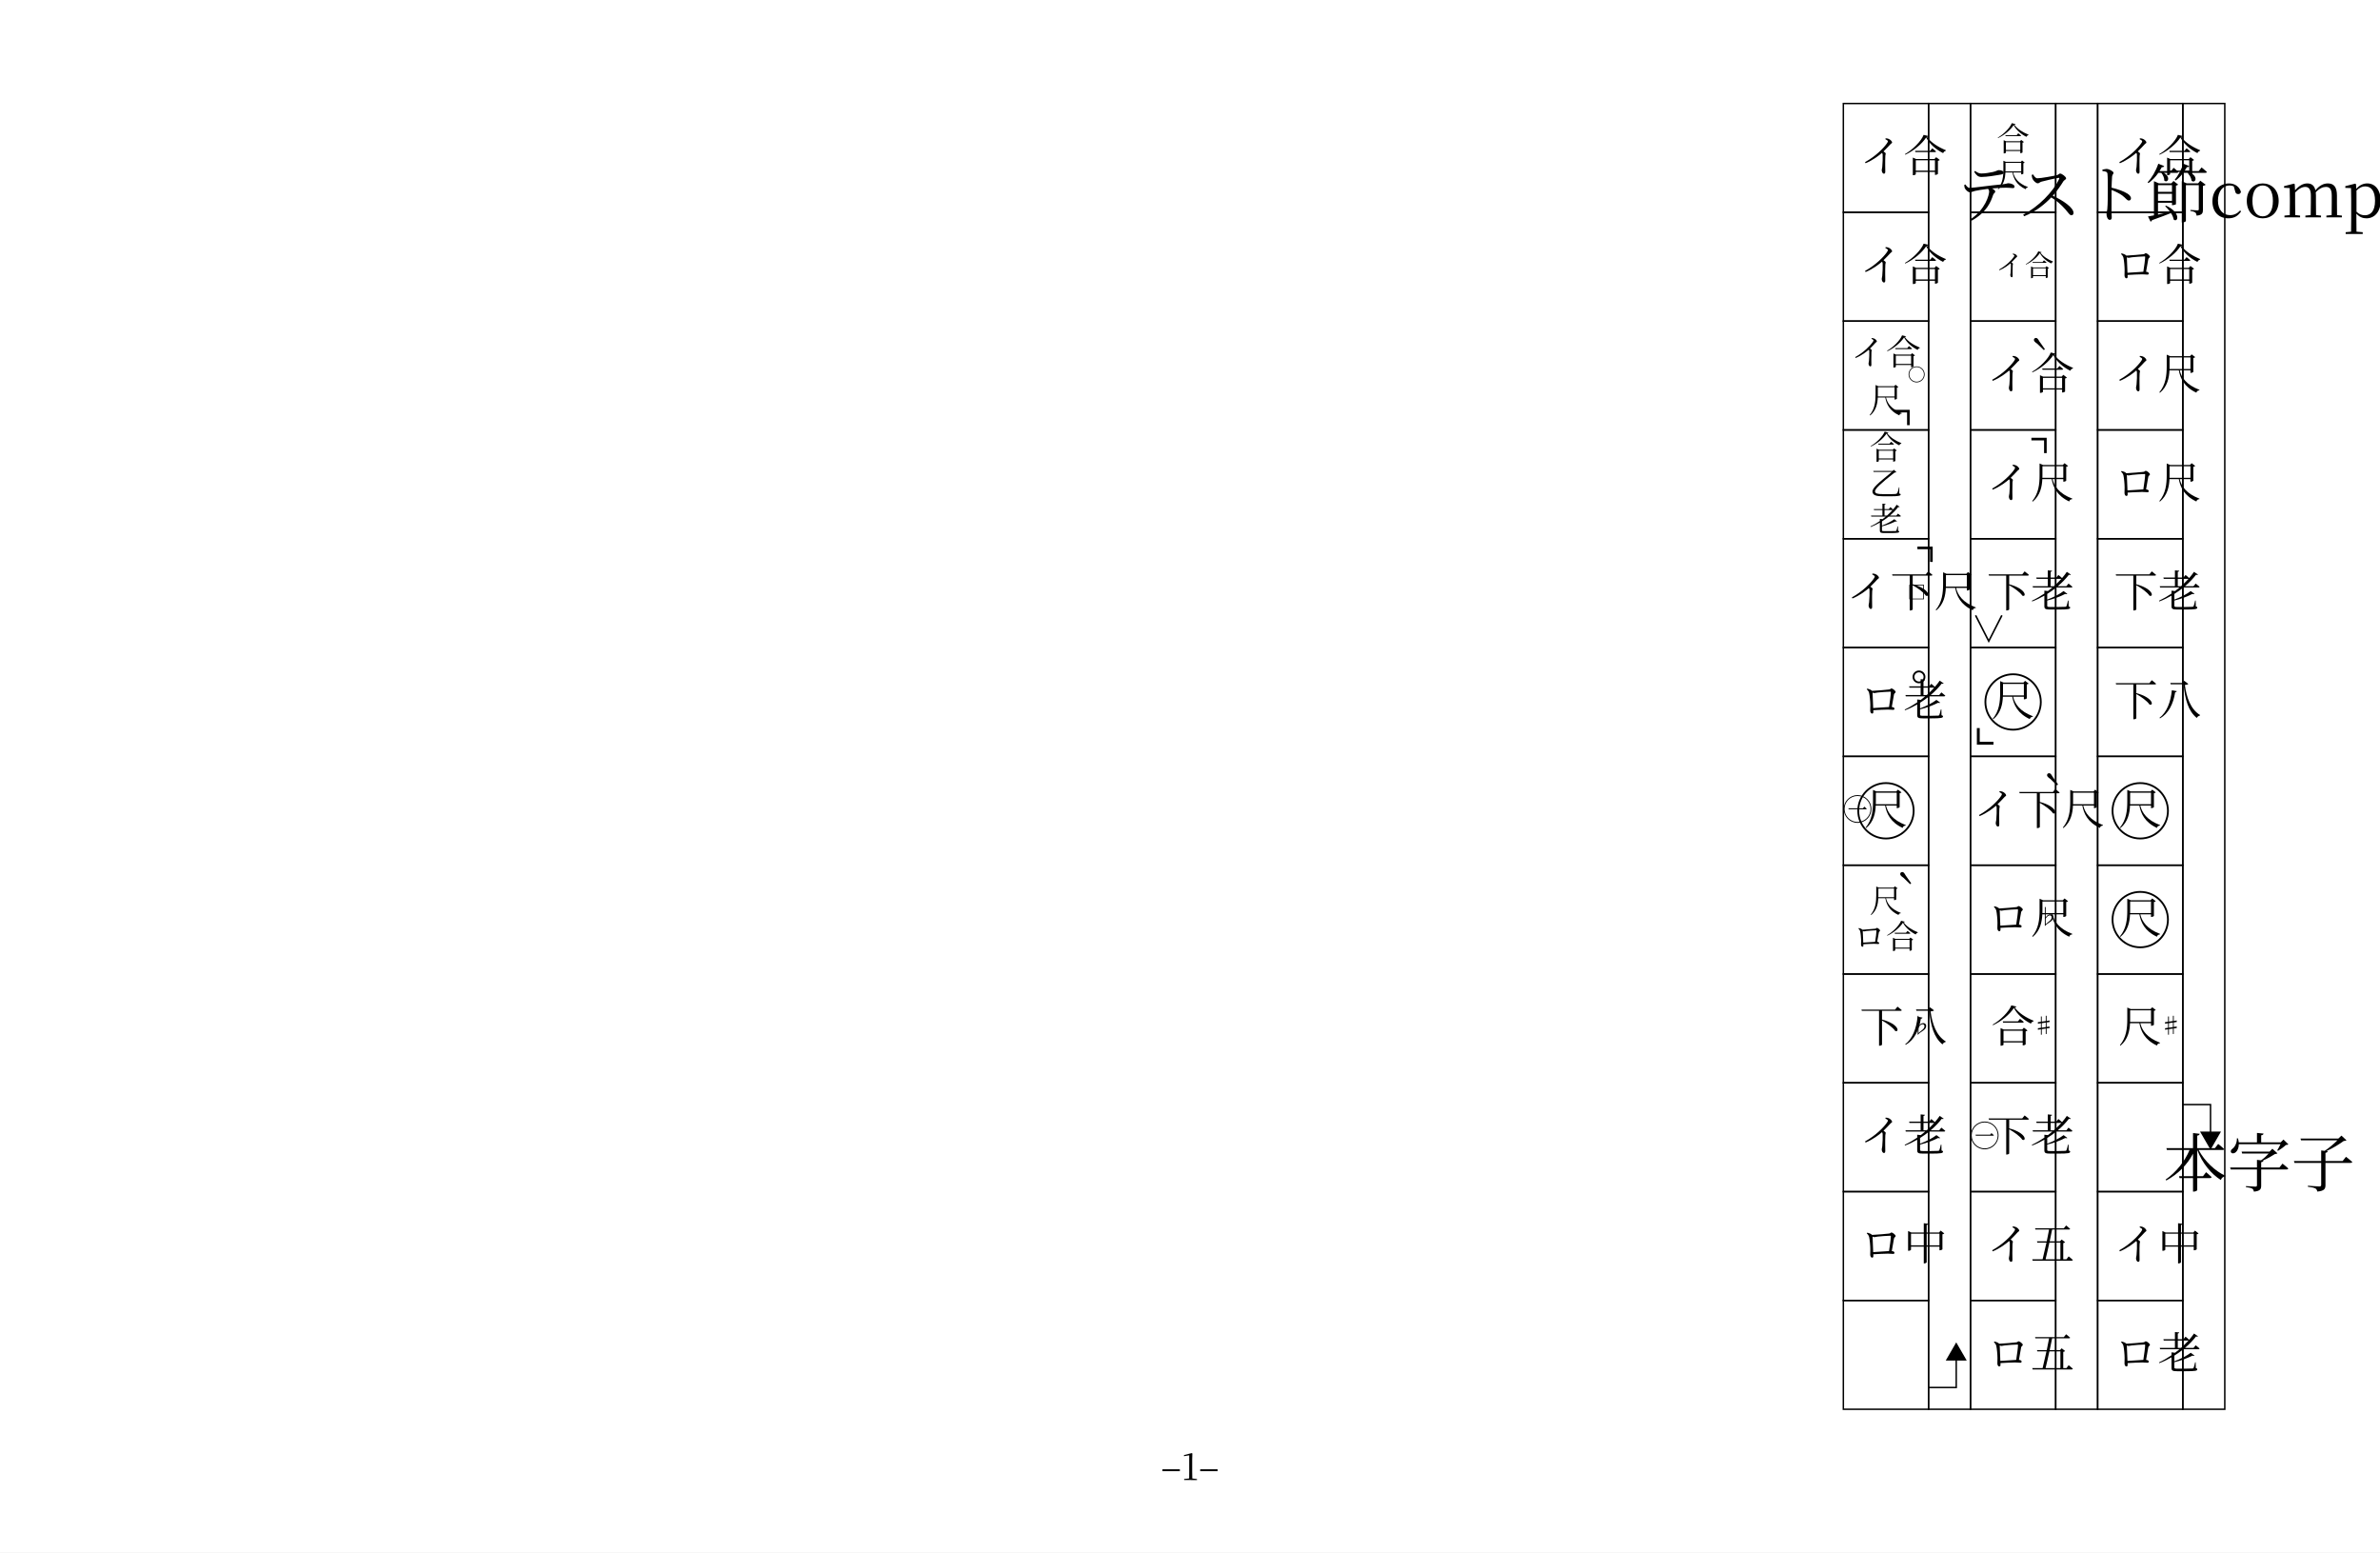
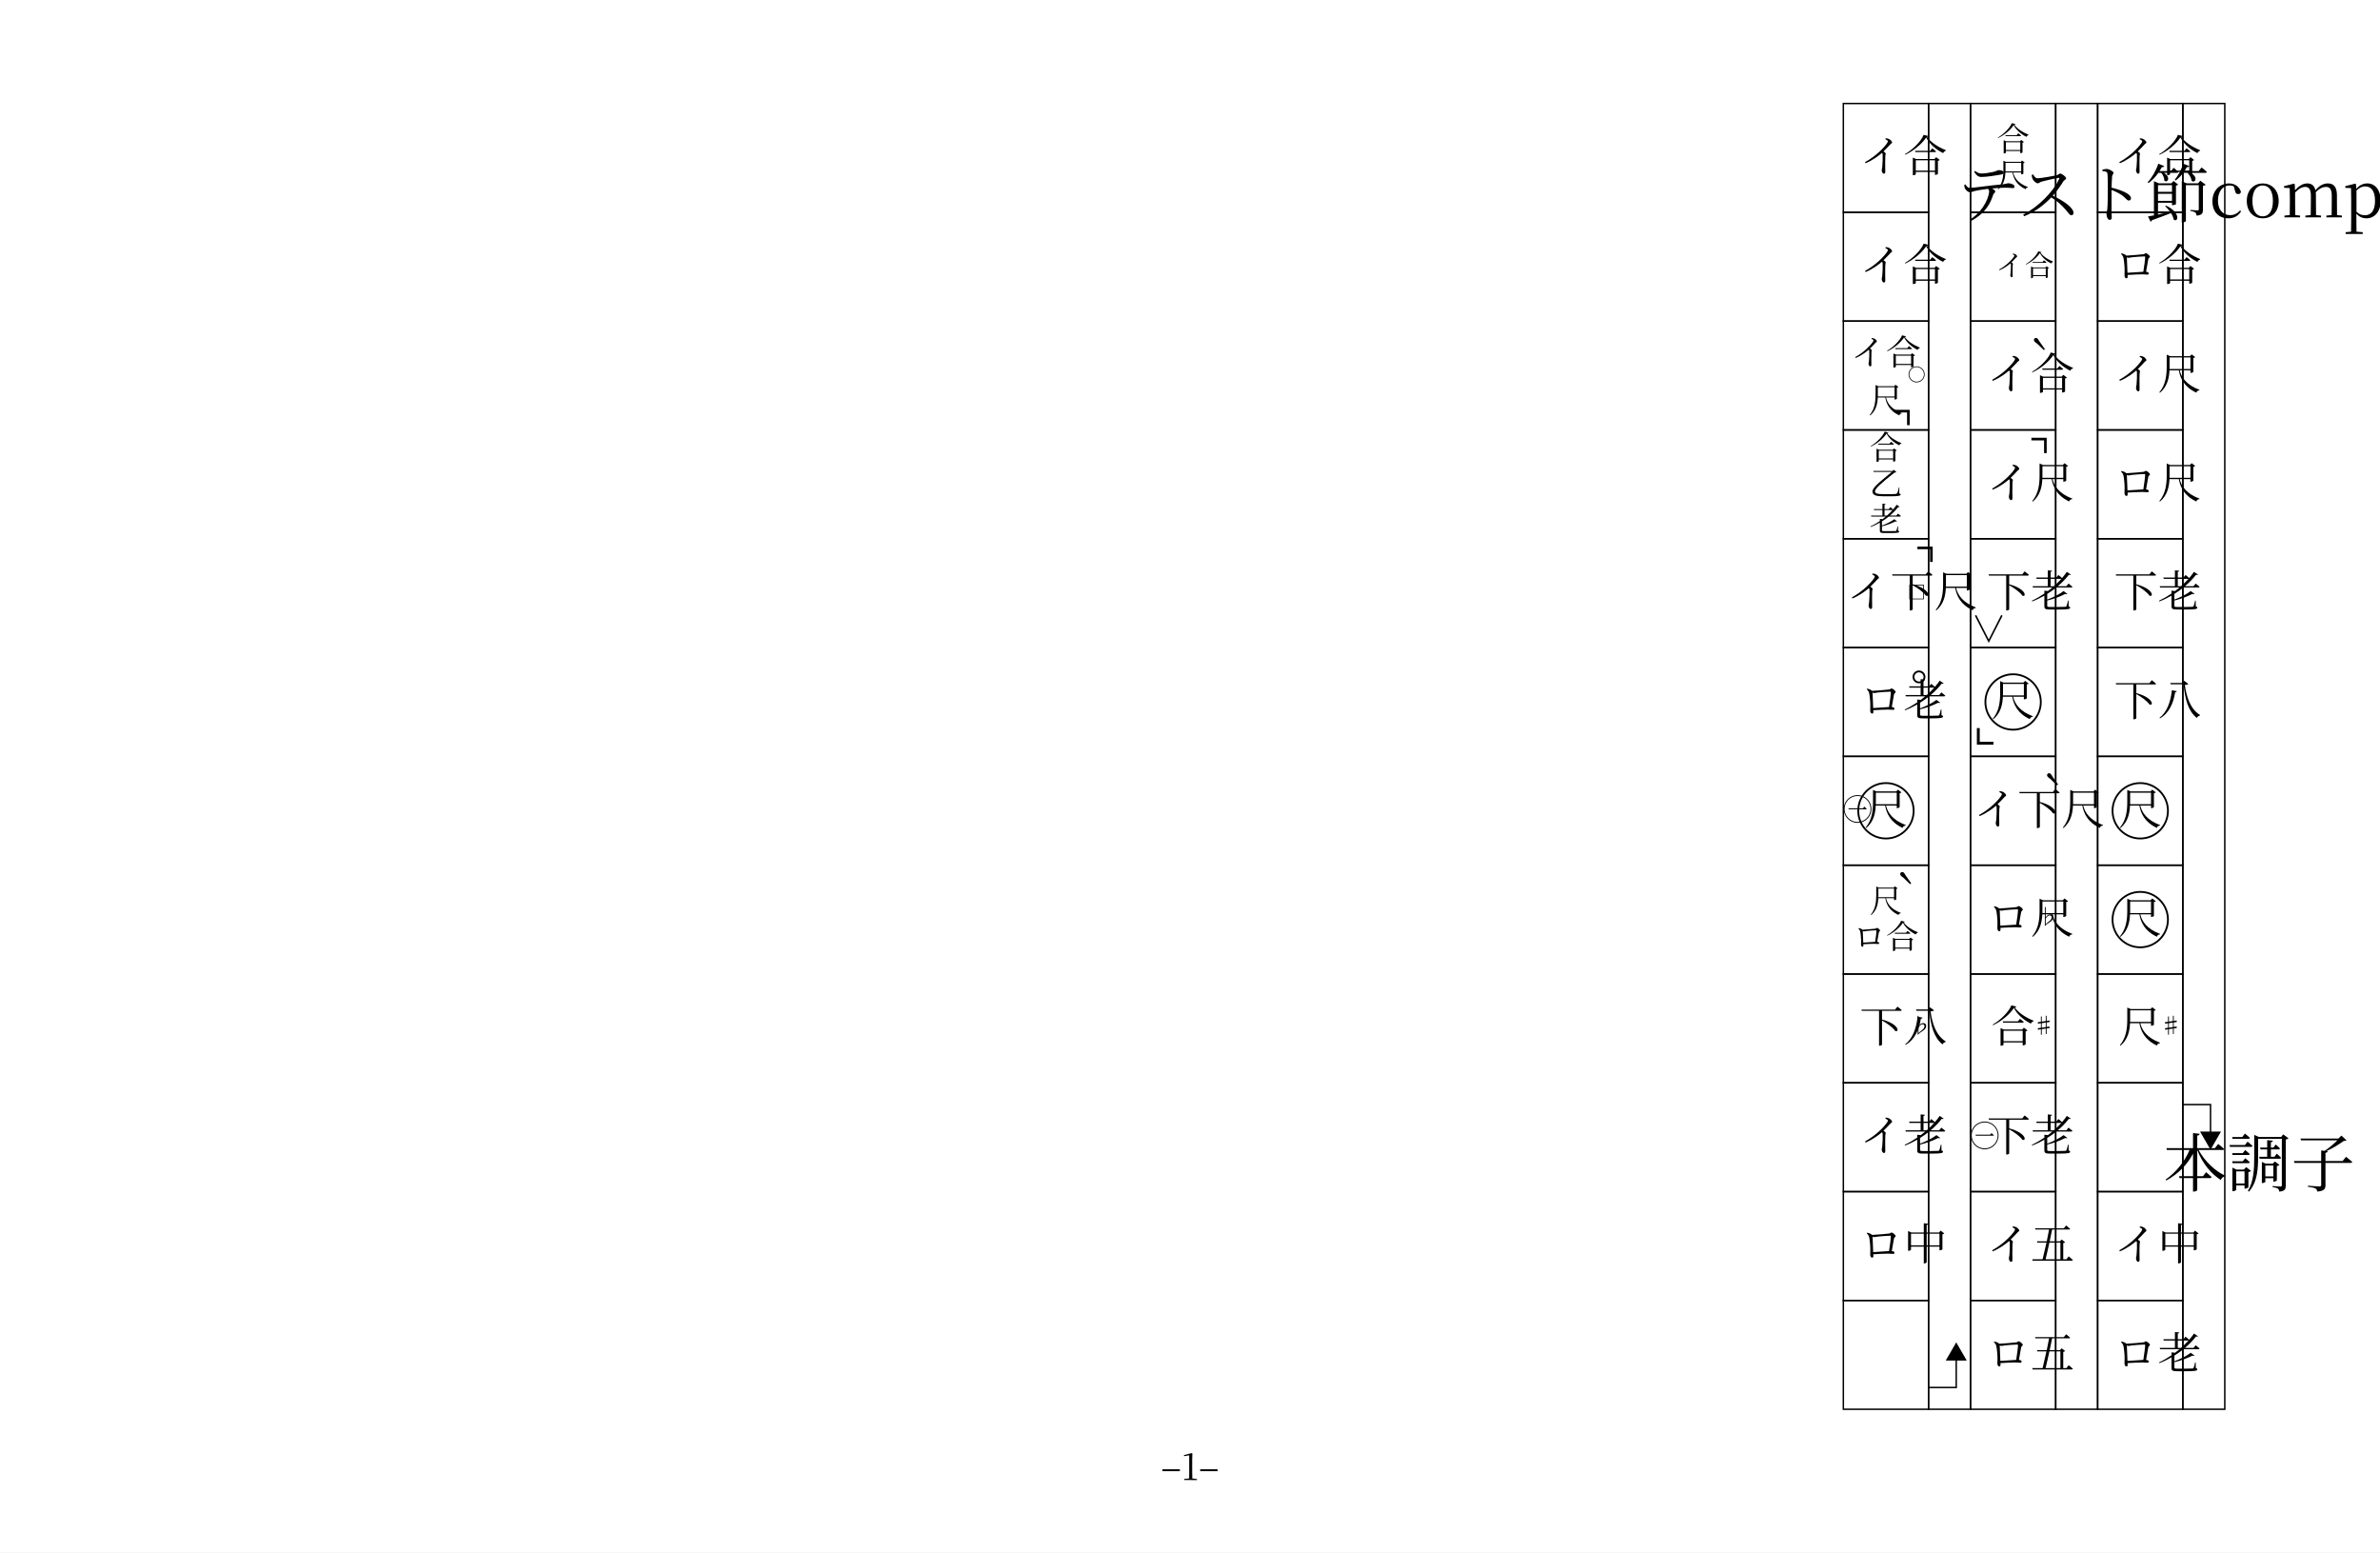
<svg xmlns="http://www.w3.org/2000/svg" width="23cm" height="15cm" viewBox="0 0 651.969 425.197">
  <rect width="100%" height="100%" fill="white" />
  <text x="618.86 618.86 618.86 618.86 618.86 618.86 618.86 618.86 618.86 618.86 618.86 618.86 618.86 618.86" y="59.528 77.028 94.528 112.028 147.028 164.528 182.028 199.528 217.028 234.528 252.028 269.528 287.028 304.528" text-anchor="middle" font-family="Hiragino Mincho ProN, YuMincho, 'MS PMincho', Noto Serif CJK JP, serif" font-size="17.5" fill="#000">テスト節composites</text>
-   <text x="618.86 618.86 618.86" y="325.001 342.501 360.001" text-anchor="middle" font-family="Hiragino Mincho ProN, YuMincho, 'MS PMincho', Noto Serif CJK JP, serif" font-size="17.5" fill="#000">本字子</text>
+   <text x="618.86 618.86 618.86" y="325.001 342.501 360.001" text-anchor="middle" font-family="Hiragino Mincho ProN, YuMincho, 'MS PMincho', Noto Serif CJK JP, serif" font-size="17.5" fill="#000">本調子</text>
  <rect x="574.62" y="28.346" width="23.339" height="29.803" fill="none" stroke="#000000" stroke-width="0.4" />
  <rect x="574.62" y="58.149" width="23.339" height="29.803" fill="none" stroke="#000000" stroke-width="0.4" />
  <rect x="574.62" y="87.952" width="23.339" height="29.803" fill="none" stroke="#000000" stroke-width="0.4" />
  <rect x="574.62" y="117.754" width="23.339" height="29.803" fill="none" stroke="#000000" stroke-width="0.4" />
  <rect x="574.62" y="147.557" width="23.339" height="29.803" fill="none" stroke="#000000" stroke-width="0.4" />
  <rect x="574.62" y="177.359" width="23.339" height="29.803" fill="none" stroke="#000000" stroke-width="0.4" />
  <rect x="574.62" y="207.162" width="23.339" height="29.803" fill="none" stroke="#000000" stroke-width="0.4" />
  <rect x="574.62" y="236.964" width="23.339" height="29.803" fill="none" stroke="#000000" stroke-width="0.4" />
  <rect x="574.62" y="266.767" width="23.339" height="29.803" fill="none" stroke="#000000" stroke-width="0.4" />
  <rect x="574.62" y="296.569" width="23.339" height="29.803" fill="none" stroke="#000000" stroke-width="0.4" />
  <rect x="574.62" y="326.372" width="23.339" height="29.803" fill="none" stroke="#000000" stroke-width="0.4" />
  <rect x="574.62" y="356.174" width="23.339" height="29.803" fill="none" stroke="#000000" stroke-width="0.4" />
  <rect x="597.96" y="28.346" width="11.49" height="357.63" fill="none" stroke="#000000" stroke-width="0.4" />
  <g class="repeat-arrow" fill="#000000" stroke="#000000" stroke-width="0.4">
    <path d="M 597.96 302.53 L 605.543 302.53 L 605.543 310.113" fill="none" />
    <polygon points="603.015,310.113 608.071,310.113 605.543,314.491" />
  </g>
  <text x="579.09" y="47.064" font-family="Hiragino Mincho ProN, YuMincho, 'MS PMincho', Noto Serif CJK JP, serif" font-size="12" fill="black" textLength="14.4" lengthAdjust="spacingAndGlyphs">イ合</text>
  <text x="579.09" y="76.866" font-family="Hiragino Mincho ProN, YuMincho, 'MS PMincho', Noto Serif CJK JP, serif" font-size="12" fill="black" textLength="14.4" lengthAdjust="spacingAndGlyphs">ロ合</text>
  <text x="579.09" y="106.669" font-family="Hiragino Mincho ProN, YuMincho, 'MS PMincho', Noto Serif CJK JP, serif" font-size="12" fill="black" textLength="14.4" lengthAdjust="spacingAndGlyphs">イ尺</text>
  <text x="579.09" y="136.471" font-family="Hiragino Mincho ProN, YuMincho, 'MS PMincho', Noto Serif CJK JP, serif" font-size="12" fill="black" textLength="14.4" lengthAdjust="spacingAndGlyphs">ロ尺</text>
  <text x="579.09" y="166.274" font-family="Hiragino Mincho ProN, YuMincho, 'MS PMincho', Noto Serif CJK JP, serif" font-size="12" fill="black" textLength="14.4" lengthAdjust="spacingAndGlyphs">下老</text>
  <text x="579.09" y="196.076" font-family="Hiragino Mincho ProN, YuMincho, 'MS PMincho', Noto Serif CJK JP, serif" font-size="12" fill="black" textLength="14.4" lengthAdjust="spacingAndGlyphs">下八</text>
  <circle cx="586.29" cy="222.063" r="7.59" fill="none" stroke="black" stroke-width="0.5" />
  <text x="586.29" y="225.879" text-anchor="middle" font-family="Hiragino Mincho ProN, YuMincho, 'MS PMincho', Noto Serif CJK JP, serif" font-size="12" fill="black">尺</text>
  <circle cx="586.29" cy="251.865" r="7.59" fill="none" stroke="black" stroke-width="0.5" />
  <text x="586.29" y="255.681" text-anchor="middle" font-family="Hiragino Mincho ProN, YuMincho, 'MS PMincho', Noto Serif CJK JP, serif" font-size="12" fill="black">尺</text>
  <text x="586.29" y="285.484" text-anchor="middle" font-family="Hiragino Mincho ProN, YuMincho, 'MS PMincho', Noto Serif CJK JP, serif" font-size="12" fill="black">尺</text>
  <text x="594.69" y="283.084" text-anchor="middle" font-family="Hiragino Mincho ProN, YuMincho, 'MS PMincho', Noto Serif CJK JP, serif" font-size="6" fill="black">♯</text>
  <text x="579.09" y="345.089" font-family="Hiragino Mincho ProN, YuMincho, 'MS PMincho', Noto Serif CJK JP, serif" font-size="12" fill="black" textLength="14.4" lengthAdjust="spacingAndGlyphs">イ中</text>
  <text x="579.09" y="374.891" font-family="Hiragino Mincho ProN, YuMincho, 'MS PMincho', Noto Serif CJK JP, serif" font-size="12" fill="black" textLength="14.4" lengthAdjust="spacingAndGlyphs">ロ老</text>
  <rect x="539.791" y="28.346" width="23.339" height="29.803" fill="none" stroke="#000000" stroke-width="0.4" />
  <rect x="539.791" y="58.149" width="23.339" height="29.803" fill="none" stroke="#000000" stroke-width="0.4" />
  <rect x="539.791" y="87.952" width="23.339" height="29.803" fill="none" stroke="#000000" stroke-width="0.4" />
  <rect x="539.791" y="117.754" width="23.339" height="29.803" fill="none" stroke="#000000" stroke-width="0.4" />
  <rect x="539.791" y="147.557" width="23.339" height="29.803" fill="none" stroke="#000000" stroke-width="0.4" />
  <rect x="539.791" y="177.359" width="23.339" height="29.803" fill="none" stroke="#000000" stroke-width="0.4" />
  <rect x="539.791" y="207.162" width="23.339" height="29.803" fill="none" stroke="#000000" stroke-width="0.4" />
  <rect x="539.791" y="236.964" width="23.339" height="29.803" fill="none" stroke="#000000" stroke-width="0.4" />
  <rect x="539.791" y="266.767" width="23.339" height="29.803" fill="none" stroke="#000000" stroke-width="0.4" />
  <rect x="539.791" y="296.569" width="23.339" height="29.803" fill="none" stroke="#000000" stroke-width="0.4" />
  <rect x="539.791" y="326.372" width="23.339" height="29.803" fill="none" stroke="#000000" stroke-width="0.4" />
  <rect x="539.791" y="356.174" width="23.339" height="29.803" fill="none" stroke="#000000" stroke-width="0.4" />
  <rect x="563.13" y="28.346" width="11.49" height="357.63" fill="none" stroke="#000000" stroke-width="0.4" />
  <text x="551.461" y="41.328" text-anchor="middle" font-family="Hiragino Mincho ProN, YuMincho, 'MS PMincho', Noto Serif CJK JP, serif" font-size="9" fill="black">合</text>
  <text x="551.461" y="51.168" text-anchor="middle" font-family="Hiragino Mincho ProN, YuMincho, 'MS PMincho', Noto Serif CJK JP, serif" font-size="9" fill="black">尺</text>
  <text x="546.661" y="75.594" font-family="Hiragino Mincho ProN, YuMincho, 'MS PMincho', Noto Serif CJK JP, serif" font-size="8" fill="black" textLength="9.6" lengthAdjust="spacingAndGlyphs">イ合</text>
  <text x="544.261" y="106.669" font-family="Hiragino Mincho ProN, YuMincho, 'MS PMincho', Noto Serif CJK JP, serif" font-size="12" fill="black" textLength="14.4" lengthAdjust="spacingAndGlyphs">イ合</text>
  <text x="558.661" y="105.589" text-anchor="middle" font-family="Hiragino Mincho ProN, YuMincho, 'MS PMincho', Noto Serif CJK JP, serif" font-size="15" fill="black">｀</text>
  <text x="544.261" y="136.471" font-family="Hiragino Mincho ProN, YuMincho, 'MS PMincho', Noto Serif CJK JP, serif" font-size="12" fill="black" textLength="14.4" lengthAdjust="spacingAndGlyphs">イ尺</text>
  <text x="557.821" y="129.511" text-anchor="middle" font-family="Hiragino Mincho ProN, YuMincho, 'MS PMincho', Noto Serif CJK JP, serif" font-size="12" fill="black">⌝</text>
  <text x="544.261" y="166.274" font-family="Hiragino Mincho ProN, YuMincho, 'MS PMincho', Noto Serif CJK JP, serif" font-size="12" fill="black" textLength="14.4" lengthAdjust="spacingAndGlyphs">下老</text>
  <text x="544.791" y="175.919" text-anchor="middle" font-family="Hiragino Mincho ProN, YuMincho, 'MS PMincho', Noto Serif CJK JP, serif" font-size="10" fill="black">∨</text>
  <circle cx="551.461" cy="192.26" r="7.59" fill="none" stroke="black" stroke-width="0.5" />
  <text x="551.461" y="196.076" text-anchor="middle" font-family="Hiragino Mincho ProN, YuMincho, 'MS PMincho', Noto Serif CJK JP, serif" font-size="12" fill="black">尺</text>
  <text x="544.621" y="201.356" text-anchor="middle" font-family="Hiragino Mincho ProN, YuMincho, 'MS PMincho', Noto Serif CJK JP, serif" font-size="13" fill="black">⌞</text>
  <text x="540.661" y="225.879" font-family="Hiragino Mincho ProN, YuMincho, 'MS PMincho', Noto Serif CJK JP, serif" font-size="12" fill="black" textLength="21.6" lengthAdjust="spacingAndGlyphs">イ下尺</text>
  <text x="562.261" y="224.799" text-anchor="middle" font-family="Hiragino Mincho ProN, YuMincho, 'MS PMincho', Noto Serif CJK JP, serif" font-size="15" fill="black">｀</text>
  <text x="544.261" y="255.681" font-family="Hiragino Mincho ProN, YuMincho, 'MS PMincho', Noto Serif CJK JP, serif" font-size="12" fill="black" textLength="14.4" lengthAdjust="spacingAndGlyphs">ロ尺</text>
  <text x="561.061" y="253.281" text-anchor="middle" font-family="Hiragino Mincho ProN, YuMincho, 'MS PMincho', Noto Serif CJK JP, serif" font-size="6" fill="black">♭</text>
  <text x="551.461" y="285.484" text-anchor="middle" font-family="Hiragino Mincho ProN, YuMincho, 'MS PMincho', Noto Serif CJK JP, serif" font-size="12" fill="black">合</text>
  <text x="559.861" y="283.084" text-anchor="middle" font-family="Hiragino Mincho ProN, YuMincho, 'MS PMincho', Noto Serif CJK JP, serif" font-size="6" fill="black">♯</text>
  <text x="544.261" y="315.286" font-family="Hiragino Mincho ProN, YuMincho, 'MS PMincho', Noto Serif CJK JP, serif" font-size="12" fill="black" textLength="14.4" lengthAdjust="spacingAndGlyphs">下老</text>
  <text x="543.681" y="314.014" text-anchor="middle" font-family="Hiragino Mincho ProN, YuMincho, 'MS PMincho', Noto Serif CJK JP, serif" font-size="8" fill="black">㊀</text>
  <text x="544.261" y="345.089" font-family="Hiragino Mincho ProN, YuMincho, 'MS PMincho', Noto Serif CJK JP, serif" font-size="12" fill="black" textLength="14.4" lengthAdjust="spacingAndGlyphs">イ五</text>
  <text x="544.261" y="374.891" font-family="Hiragino Mincho ProN, YuMincho, 'MS PMincho', Noto Serif CJK JP, serif" font-size="12" fill="black" textLength="14.4" lengthAdjust="spacingAndGlyphs">ロ五</text>
  <rect x="504.961" y="28.346" width="23.339" height="29.803" fill="none" stroke="#000000" stroke-width="0.4" />
  <rect x="504.961" y="58.149" width="23.339" height="29.803" fill="none" stroke="#000000" stroke-width="0.4" />
  <rect x="504.961" y="87.952" width="23.339" height="29.803" fill="none" stroke="#000000" stroke-width="0.4" />
  <rect x="504.961" y="117.754" width="23.339" height="29.803" fill="none" stroke="#000000" stroke-width="0.4" />
  <rect x="504.961" y="147.557" width="23.339" height="29.803" fill="none" stroke="#000000" stroke-width="0.4" />
  <rect x="504.961" y="177.359" width="23.339" height="29.803" fill="none" stroke="#000000" stroke-width="0.4" />
  <rect x="504.961" y="207.162" width="23.339" height="29.803" fill="none" stroke="#000000" stroke-width="0.4" />
  <rect x="504.961" y="236.964" width="23.339" height="29.803" fill="none" stroke="#000000" stroke-width="0.4" />
  <rect x="504.961" y="266.767" width="23.339" height="29.803" fill="none" stroke="#000000" stroke-width="0.4" />
  <rect x="504.961" y="296.569" width="23.339" height="29.803" fill="none" stroke="#000000" stroke-width="0.4" />
  <rect x="504.961" y="326.372" width="23.339" height="29.803" fill="none" stroke="#000000" stroke-width="0.4" />
  <rect x="504.961" y="356.174" width="23.339" height="29.803" fill="none" stroke="#000000" stroke-width="0.4" />
  <rect x="528.301" y="28.346" width="11.49" height="357.63" fill="none" stroke="#000000" stroke-width="0.4" />
  <g class="repeat-arrow" fill="#000000" stroke="#000000" stroke-width="0.4">
    <path d="M 528.301 380.016 L 535.884 380.016 L 535.884 372.433" fill="none" />
    <polygon points="533.356,372.433 538.412,372.433 535.884,368.054" />
  </g>
  <text x="509.431" y="47.064" font-family="Hiragino Mincho ProN, YuMincho, 'MS PMincho', Noto Serif CJK JP, serif" font-size="12" fill="black" textLength="14.4" lengthAdjust="spacingAndGlyphs">イ合</text>
  <text x="509.431" y="76.866" font-family="Hiragino Mincho ProN, YuMincho, 'MS PMincho', Noto Serif CJK JP, serif" font-size="12" fill="black" textLength="14.4" lengthAdjust="spacingAndGlyphs">イ合</text>
  <text x="516.631" y="99.934" text-anchor="middle" font-family="Hiragino Mincho ProN, YuMincho, 'MS PMincho', Noto Serif CJK JP, serif" font-size="9.6" fill="black" textLength="11.52" lengthAdjust="spacingAndGlyphs">イ合</text>
  <text x="516.631" y="113.068" text-anchor="middle" font-family="Hiragino Mincho ProN, YuMincho, 'MS PMincho', Noto Serif CJK JP, serif" font-size="9.6" fill="black">尺</text>
  <text x="516.631" y="125.815" text-anchor="middle" font-family="Hiragino Mincho ProN, YuMincho, 'MS PMincho', Noto Serif CJK JP, serif" font-size="9" fill="black">合</text>
  <text x="516.631" y="135.655" text-anchor="middle" font-family="Hiragino Mincho ProN, YuMincho, 'MS PMincho', Noto Serif CJK JP, serif" font-size="9" fill="black">乙</text>
  <text x="516.631" y="145.495" text-anchor="middle" font-family="Hiragino Mincho ProN, YuMincho, 'MS PMincho', Noto Serif CJK JP, serif" font-size="9" fill="black">老</text>
  <text x="520.291" y="121.855" text-anchor="middle" font-family="Hiragino Mincho ProN, YuMincho, 'MS PMincho', Noto Serif CJK JP, serif" font-size="12" fill="black">⌝</text>
  <text x="505.831" y="166.274" font-family="Hiragino Mincho ProN, YuMincho, 'MS PMincho', Noto Serif CJK JP, serif" font-size="12" fill="black" textLength="21.6" lengthAdjust="spacingAndGlyphs">イ下尺</text>
  <text x="526.591" y="159.314" text-anchor="middle" font-family="Hiragino Mincho ProN, YuMincho, 'MS PMincho', Noto Serif CJK JP, serif" font-size="12" fill="black">⌝</text>
  <text x="509.431" y="196.076" font-family="Hiragino Mincho ProN, YuMincho, 'MS PMincho', Noto Serif CJK JP, serif" font-size="12" fill="black" textLength="14.4" lengthAdjust="spacingAndGlyphs">ロ老</text>
  <text x="531.031" y="196.316" text-anchor="middle" font-family="Hiragino Mincho ProN, YuMincho, 'MS PMincho', Noto Serif CJK JP, serif" font-size="15" fill="black">゜</text>
  <circle cx="516.631" cy="222.063" r="7.59" fill="none" stroke="black" stroke-width="0.5" />
  <text x="516.631" y="225.879" text-anchor="middle" font-family="Hiragino Mincho ProN, YuMincho, 'MS PMincho', Noto Serif CJK JP, serif" font-size="12" fill="black">尺</text>
  <text x="508.851" y="224.607" text-anchor="middle" font-family="Hiragino Mincho ProN, YuMincho, 'MS PMincho', Noto Serif CJK JP, serif" font-size="8" fill="black">㊀</text>
  <text x="516.631" y="249.945" text-anchor="middle" font-family="Hiragino Mincho ProN, YuMincho, 'MS PMincho', Noto Serif CJK JP, serif" font-size="9" fill="black">尺</text>
  <text x="516.631" y="259.785" text-anchor="middle" font-family="Hiragino Mincho ProN, YuMincho, 'MS PMincho', Noto Serif CJK JP, serif" font-size="9" fill="black" textLength="10.8" lengthAdjust="spacingAndGlyphs">ロ合</text>
  <text x="522.031" y="251.865" text-anchor="middle" font-family="Hiragino Mincho ProN, YuMincho, 'MS PMincho', Noto Serif CJK JP, serif" font-size="15" fill="black">｀</text>
  <text x="509.431" y="285.484" font-family="Hiragino Mincho ProN, YuMincho, 'MS PMincho', Noto Serif CJK JP, serif" font-size="12" fill="black" textLength="14.4" lengthAdjust="spacingAndGlyphs">下八</text>
  <text x="526.231" y="283.084" text-anchor="middle" font-family="Hiragino Mincho ProN, YuMincho, 'MS PMincho', Noto Serif CJK JP, serif" font-size="6" fill="black">♭</text>
  <text x="509.431" y="315.286" font-family="Hiragino Mincho ProN, YuMincho, 'MS PMincho', Noto Serif CJK JP, serif" font-size="12" fill="black" textLength="14.4" lengthAdjust="spacingAndGlyphs">イ老</text>
  <text x="509.431" y="345.089" font-family="Hiragino Mincho ProN, YuMincho, 'MS PMincho', Noto Serif CJK JP, serif" font-size="12" fill="black" textLength="14.4" lengthAdjust="spacingAndGlyphs">ロ中</text>
  <text x="525.033" y="104.443" text-anchor="middle" font-family="Hiragino Mincho ProN, YuMincho, 'MS PMincho', Noto Serif CJK JP, serif" font-size="5" fill="black">○</text>
  <text x="525.033" y="164.048" text-anchor="middle" font-family="Hiragino Mincho ProN, YuMincho, 'MS PMincho', Noto Serif CJK JP, serif" font-size="5" fill="black">□</text>
  <text x="325.985" y="405.35" text-anchor="middle" font-family="Hiragino Mincho ProN, YuMincho, 'MS PMincho', Noto Serif CJK JP, serif" font-size="10" fill="#000">–1–</text>
</svg>
